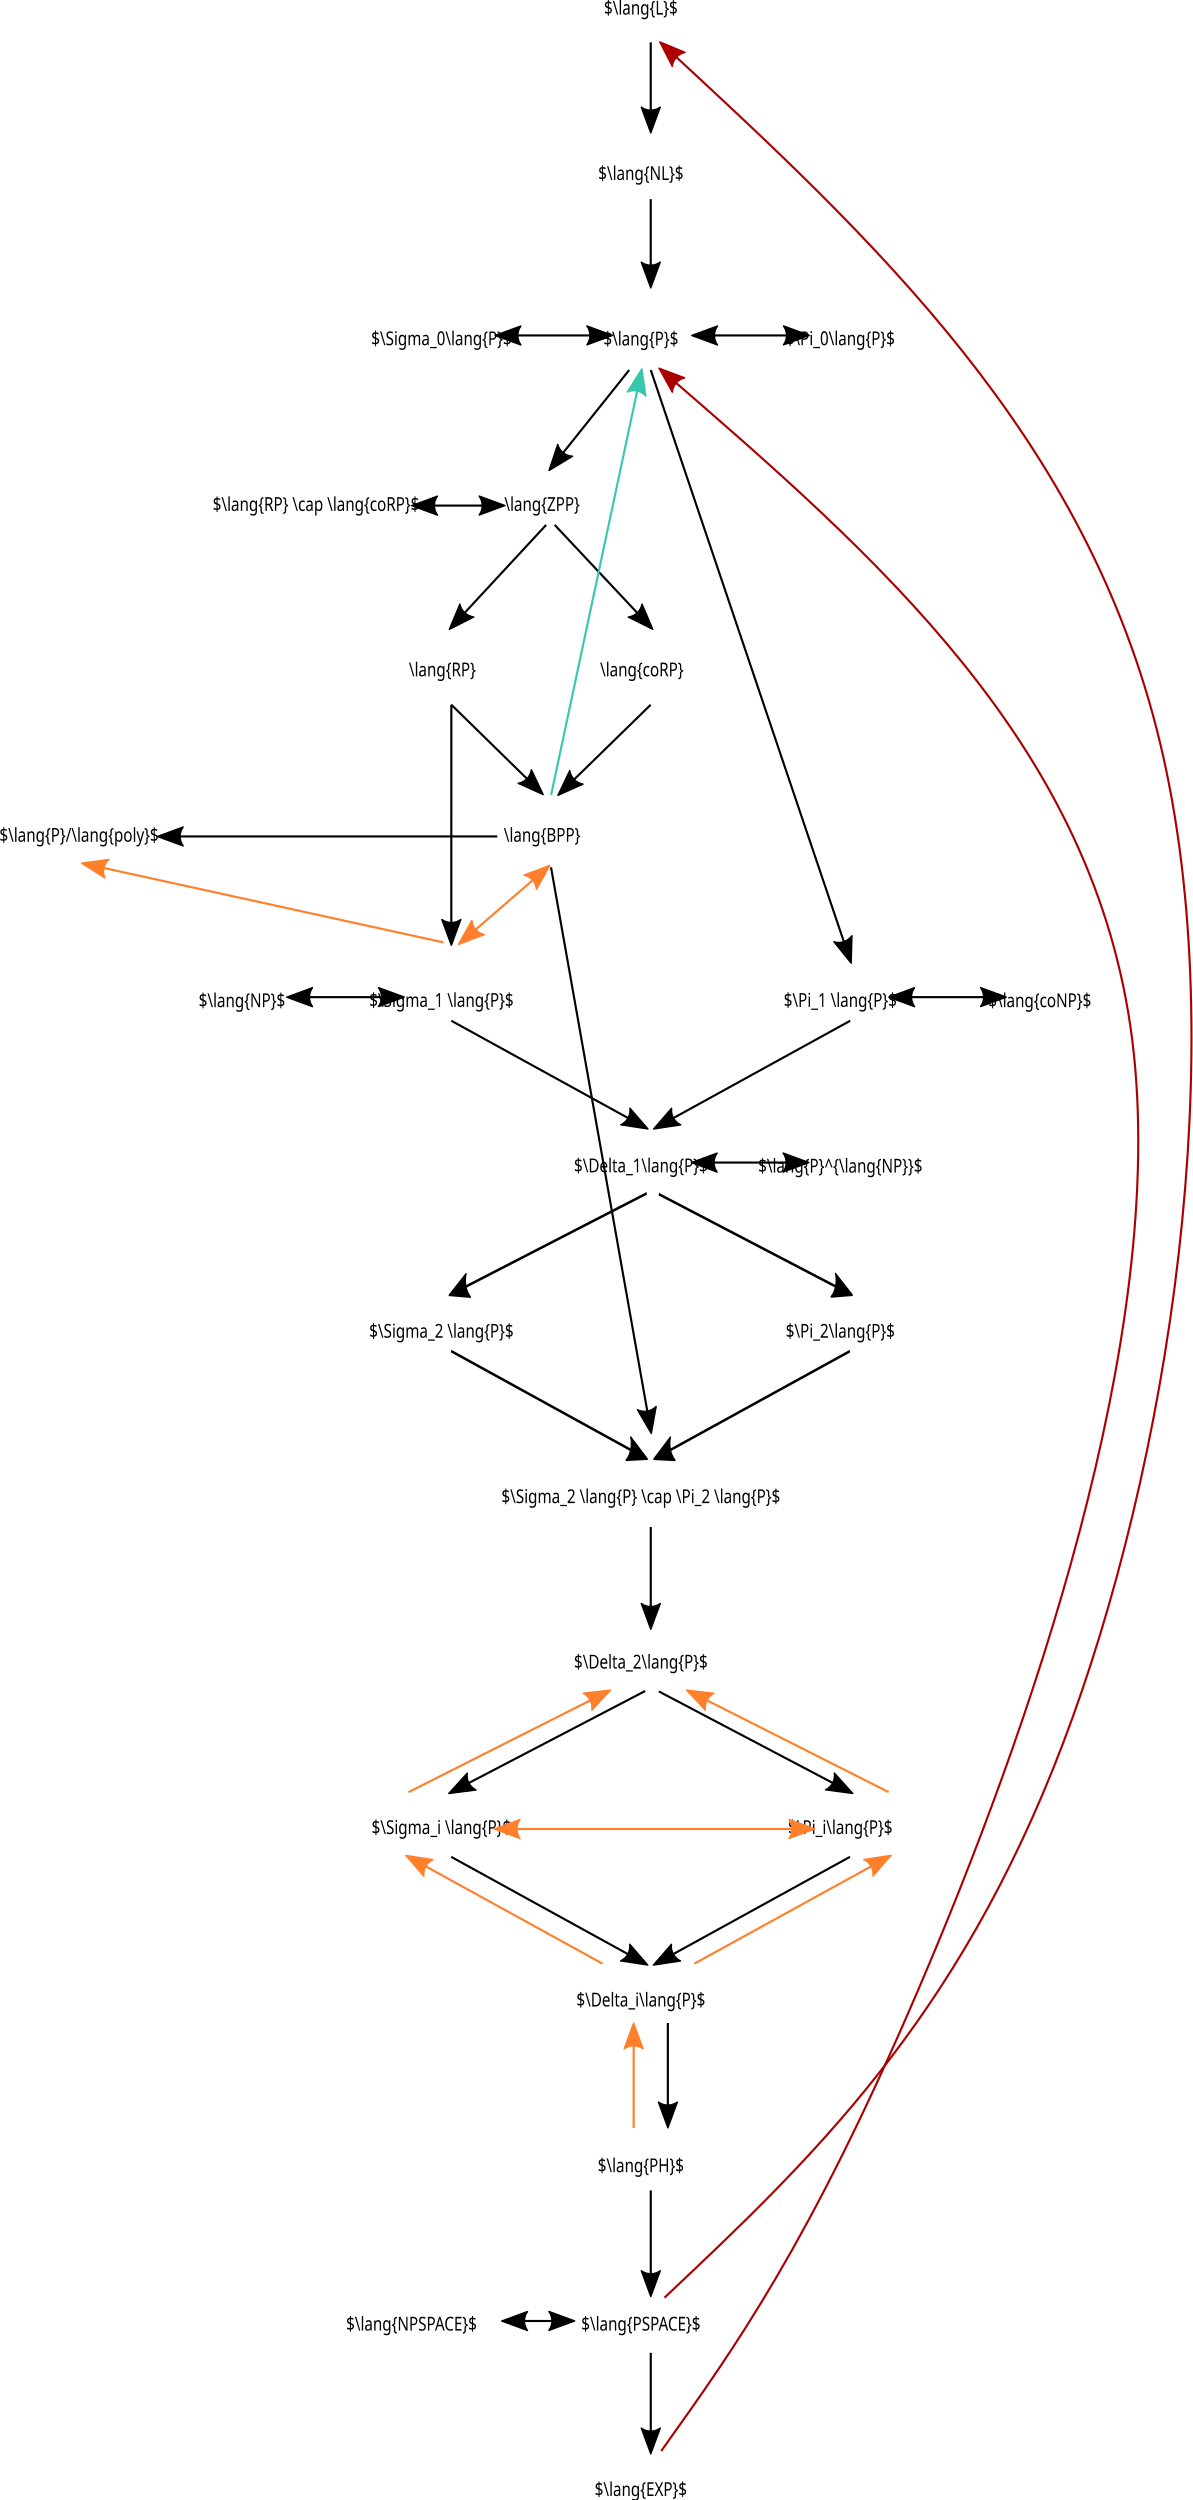
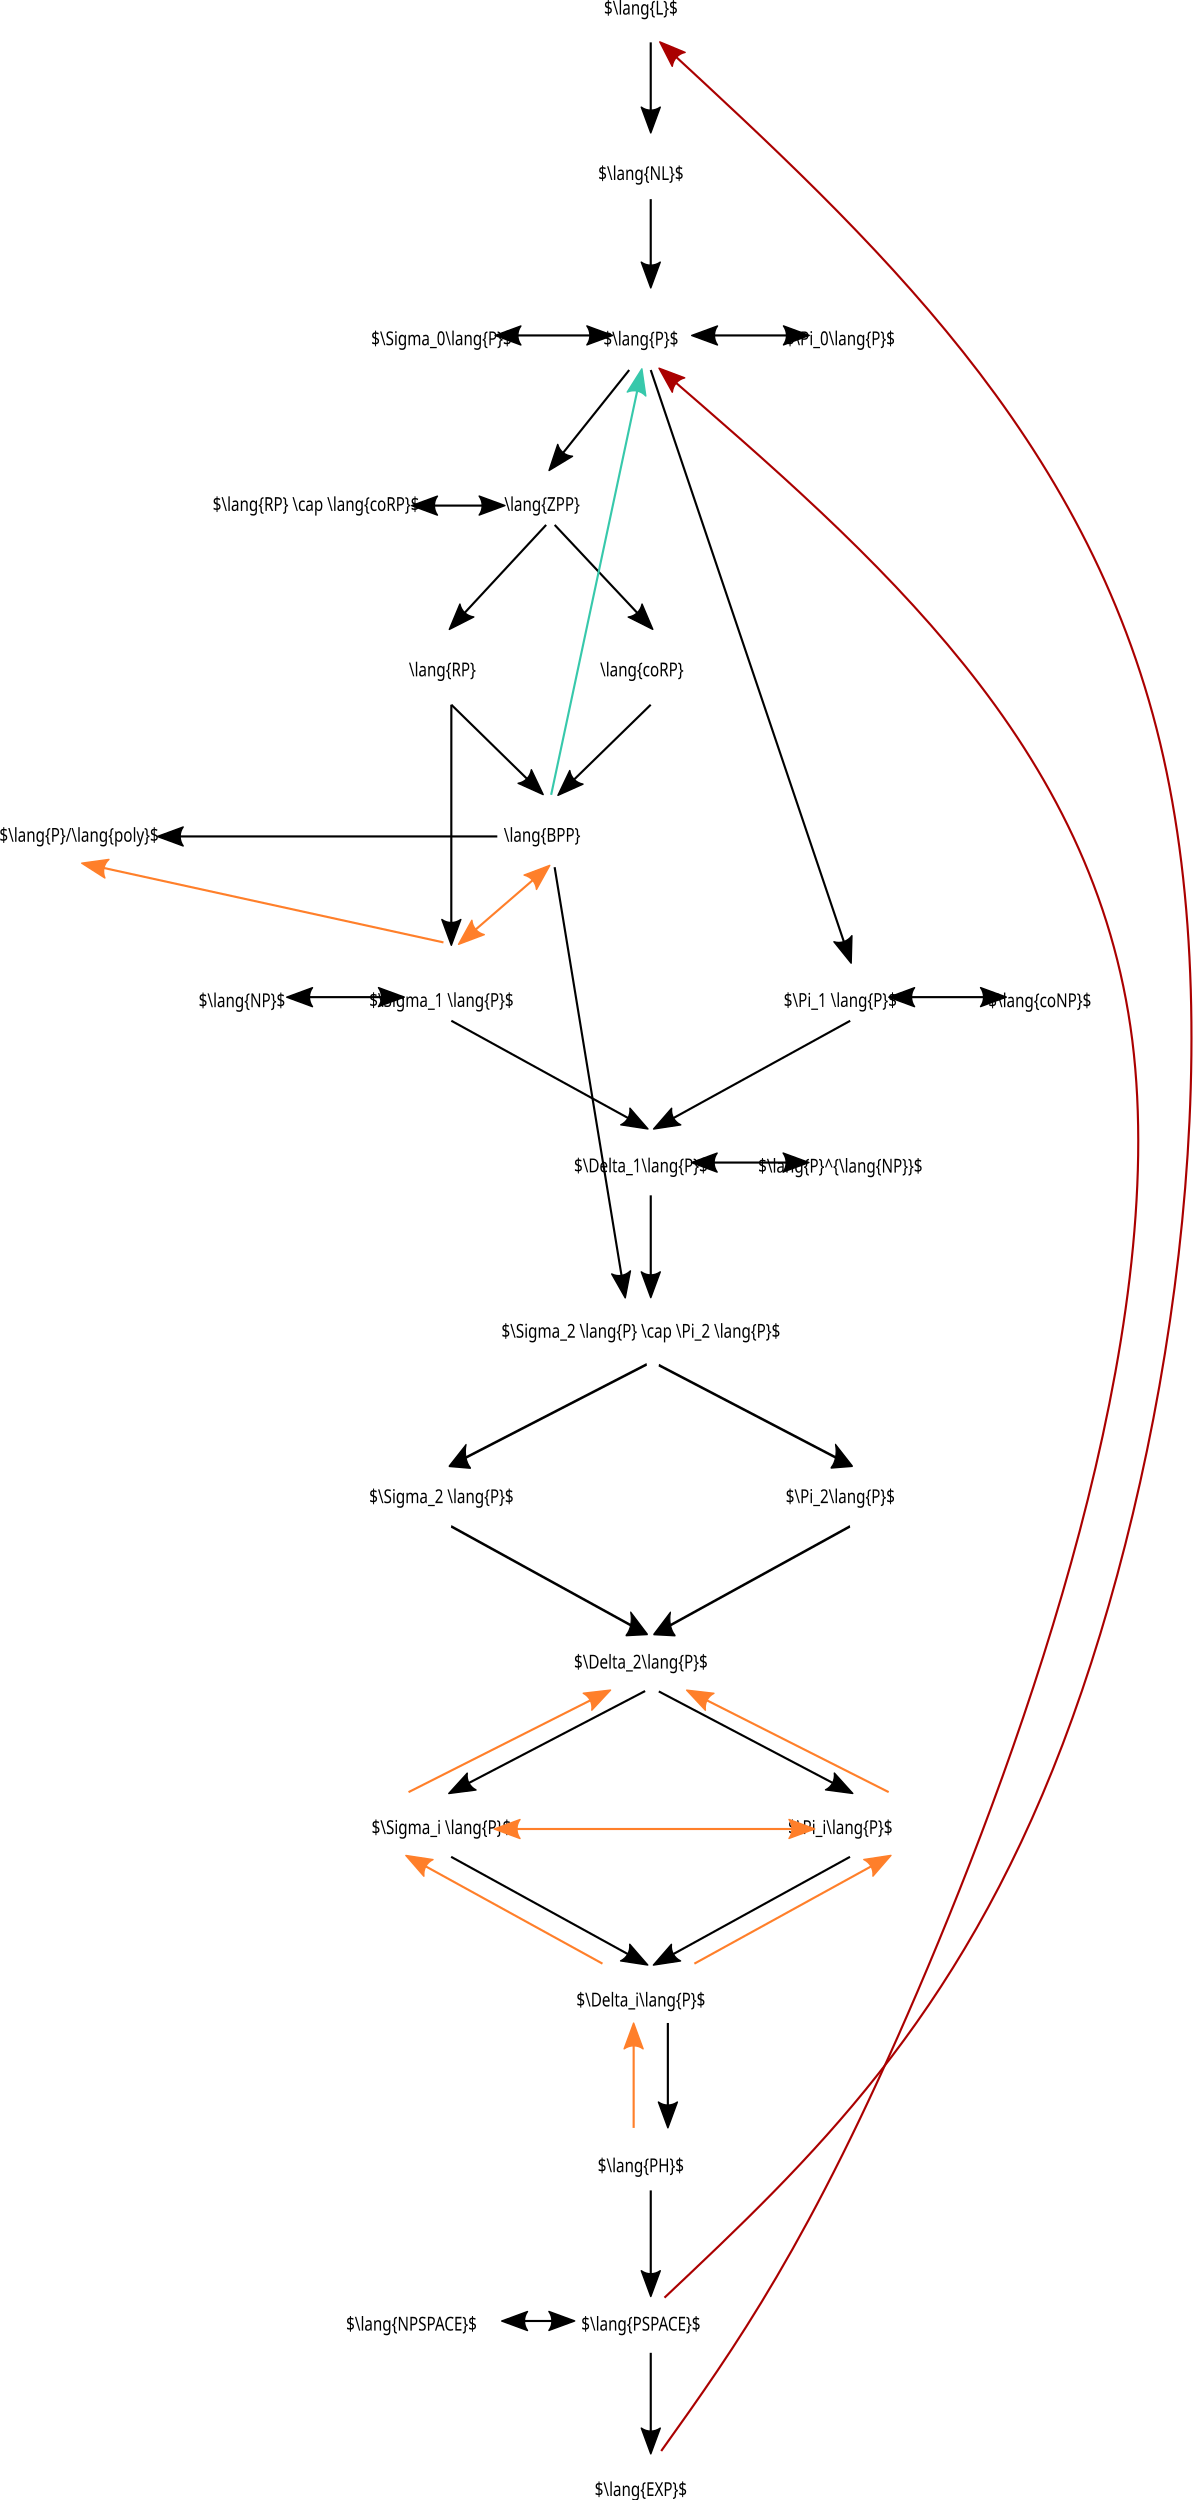
<svg xmlns="http://www.w3.org/2000/svg" width="147.579mm" height="309.471mm" viewBox="0 0 147.579 309.471" version="1.1" id="svg5">
  <defs id="defs2">
    <rect x="632.83" y="241.078" width="21.848" height="67.05" id="rect20615" />
    <marker style="overflow:visible" id="Arrow2Lend" refX="0" refY="0" orient="auto">
      <path transform="matrix(-1.1,0,0,-1.1,-1.1,0)" d="M 8.719,4.034 -2.207,0.016 8.719,-4.002 c -1.745,2.372 -1.735,5.617 -6e-7,8.035 z" style="fill:context-stroke;fill-rule:evenodd;stroke:context-stroke;stroke-width:0.625;stroke-linejoin:round" id="path880" />
    </marker>
    <marker style="overflow:visible" id="Arrow2Lstart" refX="0" refY="0" orient="auto">
      <path transform="matrix(1.1,0,0,1.1,1.1,0)" d="M 8.719,4.034 -2.207,0.016 8.719,-4.002 c -1.745,2.372 -1.735,5.617 -6e-7,8.035 z" style="fill:context-stroke;fill-rule:evenodd;stroke:context-stroke;stroke-width:0.625;stroke-linejoin:round" id="path877" />
    </marker>
  </defs>
  <g id="layer1" transform="translate(-20.25906,-25.95772)">
    <text xml:space="preserve" style="font-size:2.117px;line-height:1.25;font-family:sans-serif;text-align:center;text-anchor:middle;stroke-width:0.265;stroke-miterlimit:4;stroke-dasharray:none" x="113.457" y="24.674" id="text1257" transform="scale(0.8885778,1.125394)">
      <tspan id="tspan1255" style="stroke-width:0.265;stroke-miterlimit:4;stroke-dasharray:none" x="113.457" y="24.674">$\lang{L}$</tspan>
    </text>
    <text xml:space="preserve" style="font-size:2.117px;line-height:1.25;font-family:sans-serif;text-align:center;text-anchor:middle;stroke-width:0.265" x="113.457" y="42.87" id="text2119" transform="scale(0.8885778,1.125394)">
      <tspan id="tspan2117" style="stroke-width:0.265" x="113.457" y="42.87">$\lang{NL}$</tspan>
    </text>
    <text xml:space="preserve" style="font-size:2.117px;line-height:1.25;font-family:sans-serif;text-align:center;text-anchor:middle;fill:#000000;stroke-width:0.265" x="113.457" y="61.066" id="text3179" transform="scale(0.8885778,1.125394)">
      <tspan id="tspan3177" style="fill:#000000;stroke-width:0.265" x="113.457" y="61.066">$\lang{P}$</tspan>
    </text>
    <text xml:space="preserve" style="font-size:2.117px;line-height:1.25;font-family:sans-serif;text-align:center;text-anchor:middle;stroke-width:0.265" x="113.457" y="279.418" id="text4173" transform="scale(0.8885778,1.125394)">
      <tspan id="tspan4171" style="stroke-width:0.265" x="113.457" y="279.418">$\lang{PSPACE}$</tspan>
    </text>
    <text xml:space="preserve" style="font-size:2.117px;line-height:1.25;font-family:sans-serif;text-align:center;text-anchor:middle;stroke-width:0.265" x="81.502" y="279.418" id="text7135" transform="scale(0.8885778,1.125394)">
      <tspan id="tspan7133" style="stroke-width:0.265" x="81.502" y="279.418">$\lang{NPSPACE}$</tspan>
    </text>
    <text xml:space="preserve" style="font-size:2.117px;line-height:1.25;font-family:sans-serif;text-align:center;text-anchor:middle;stroke-width:0.265" x="113.457" y="297.614" id="text7997" transform="scale(0.8885778,1.125394)">
      <tspan id="tspan7995" style="stroke-width:0.265" x="113.457" y="297.614">$\lang{EXP}$</tspan>
    </text>
    <text xml:space="preserve" style="font-size:2.117px;line-height:1.25;font-family:sans-serif;text-align:center;text-anchor:middle;fill:#000000;stroke-width:0.265" x="113.457" y="262.002" id="text9819" transform="scale(0.8885778,1.125394)">
      <tspan id="tspan9817" style="fill:#000000;stroke-width:0.265" x="113.457" y="262.002">$\lang{PH}$</tspan>
    </text>
    <text xml:space="preserve" style="font-size:2.117px;line-height:1.25;font-family:sans-serif;text-align:center;text-anchor:middle;fill:#000000;stroke-width:0.265" x="85.67" y="224.801" id="text41544-3" transform="scale(0.8885778,1.125394)">
      <tspan id="tspan41542-4" style="fill:#000000;stroke-width:0.265" x="85.67" y="224.801">$\Sigma_i \lang{P}$</tspan>
    </text>
    <text xml:space="preserve" style="font-size:2.117px;line-height:1.25;font-family:sans-serif;text-align:center;text-anchor:middle;fill:#000000;stroke-width:0.265" x="141.243" y="224.801" id="text42670-6" transform="scale(0.8885778,1.125394)">
      <tspan id="tspan42668-6" style="fill:#000000;stroke-width:0.265" x="141.243" y="224.801">$\Pi_i\lang{P}$</tspan>
    </text>
    <text xml:space="preserve" style="font-size:2.117px;line-height:1.25;font-family:sans-serif;text-align:center;text-anchor:middle;fill:#000000;stroke-width:0.265" x="113.457" y="243.776" id="text44038-7" transform="scale(0.8885778,1.125394)">
      <tspan id="tspan44036-5" style="fill:#000000;stroke-width:0.265" x="113.457" y="243.776">$\Delta_i\lang{P}$</tspan>
    </text>
    <text xml:space="preserve" style="font-size:2.117px;line-height:1.25;font-family:sans-serif;text-align:center;text-anchor:middle;stroke-width:0.265" x="35.184" y="115.654" id="text17533" transform="scale(0.8885778,1.125394)">
      <tspan style="stroke-width:0.265" x="35.184" y="115.654" id="tspan1301">$\lang{P}/\lang{poly}$</tspan>
    </text>
    <text xml:space="preserve" transform="matrix(0.176359,0,0,0.2525616,33.79853,1.648088)" id="text20613" style="font-size:10.667px;line-height:1.25;font-family:sans-serif;text-align:center;white-space:pre;shape-inside:url(#rect20615);stroke-width:1.254" />
    <text xml:space="preserve" style="font-size:2.117px;line-height:1.25;font-family:sans-serif;text-align:center;text-anchor:middle;fill:#000000;fill-opacity:1;stroke-width:0.265" x="85.67" y="61.036" id="text21457" transform="scale(0.8885778,1.125394)">
      <tspan id="tspan21455" style="fill:#000000;fill-opacity:1;stroke-width:0.265" x="85.67" y="61.036">$\Sigma_0\lang{P}$</tspan>
    </text>
    <text xml:space="preserve" style="font-size:2.117px;line-height:1.25;font-family:sans-serif;text-align:center;text-anchor:middle;fill:#000000;fill-opacity:1;stroke-width:0.265" x="141.243" y="61.036" id="text22121" transform="scale(0.8885778,1.125394)">
      <tspan id="tspan22119" style="fill:#000000;fill-opacity:1;stroke-width:0.265" x="141.243" y="61.036">$\Pi_0\lang{P}$</tspan>
    </text>
    <text xml:space="preserve" style="font-size:2.117px;line-height:1.25;font-family:sans-serif;text-align:center;text-anchor:middle;fill:#000000;stroke-width:0.265" x="85.67" y="133.821" id="text26523" transform="scale(0.8885778,1.125394)">
      <tspan id="tspan26521" style="fill:#000000;stroke-width:0.265" x="85.67" y="133.821">$\Sigma_1 \lang{P}$</tspan>
    </text>
    <text xml:space="preserve" style="font-size:2.117px;line-height:1.25;font-family:sans-serif;text-align:center;text-anchor:middle;fill:#000000;stroke-width:0.265" x="141.243" y="133.821" id="text26523-8" transform="scale(0.8885778,1.125394)">
      <tspan id="tspan26521-5" style="fill:#000000;stroke-width:0.265" x="141.243" y="133.821">$\Pi_1 \lang{P}$</tspan>
    </text>
    <text xml:space="preserve" style="font-size:2.117px;line-height:1.25;font-family:sans-serif;text-align:center;text-anchor:middle;fill:#000000;stroke-width:0.265" x="169.029" y="133.85" id="text33138" transform="scale(0.8885778,1.125394)">
      <tspan id="tspan33136" style="fill:#000000;stroke-width:0.265" x="169.029" y="133.85">$\lang{coNP}$</tspan>
    </text>
    <text xml:space="preserve" style="font-size:2.117px;line-height:1.25;font-family:sans-serif;text-align:center;text-anchor:middle;fill:#000000;stroke-width:0.265" x="57.884" y="133.85" id="text34888" transform="scale(0.8885778,1.125394)">
      <tspan id="tspan34886" style="fill:#000000;stroke-width:0.265" x="57.884" y="133.85">$\lang{NP}$</tspan>
    </text>
    <text xml:space="preserve" style="font-size:2.117px;line-height:1.25;font-family:sans-serif;text-align:center;text-anchor:middle;fill:#000000;stroke-width:0.265" x="113.457" y="152.017" id="text38786" transform="scale(0.8885778,1.125394)">
      <tspan id="tspan38784" style="fill:#000000;stroke-width:0.265" x="113.457" y="152.017">$\Delta_1\lang{P}$</tspan>
    </text>
    <text xml:space="preserve" style="font-size:2.117px;line-height:1.25;font-family:sans-serif;text-align:center;text-anchor:middle;fill:#000000;stroke-width:0.265" x="141.243" y="152.046" id="text39582" transform="scale(0.8885778,1.125394)">
      <tspan id="tspan39580" style="fill:#000000;stroke-width:0.265" x="141.243" y="152.046">$\lang{P}^{\lang{NP}}$</tspan>
    </text>
-     <text xml:space="preserve" style="font-size:2.117px;line-height:1.25;font-family:sans-serif;text-align:center;text-anchor:middle;fill:#000000;stroke-width:0.265" x="85.67" y="170.213" id="text41544" transform="scale(0.8885778,1.125394)">
-       <tspan id="tspan41542" style="fill:#000000;stroke-width:0.265" x="85.67" y="170.213">$\Sigma_2 \lang{P}$</tspan>
+     <text xml:space="preserve" style="font-size:2.117px;line-height:1.25;font-family:sans-serif;text-align:center;text-anchor:middle;fill:#000000;stroke-width:0.265" x="85.67" y="188.409" id="text41544" transform="scale(0.8885778,1.125394)">
+       <tspan id="tspan41542" style="fill:#000000;stroke-width:0.265" x="85.67" y="188.409">$\Sigma_2 \lang{P}$</tspan>
    </text>
-     <text xml:space="preserve" style="font-size:2.117px;line-height:1.25;font-family:sans-serif;text-align:center;text-anchor:middle;stroke-width:0.265" x="113.457" y="188.409" id="text41544-9" transform="scale(0.8885778,1.125394)">
-       <tspan id="tspan41542-1" style="stroke-width:0.265" x="113.457" y="188.409">$\Sigma_2 \lang{P} \cap \Pi_2 \lang{P}$</tspan>
+     <text xml:space="preserve" style="font-size:2.117px;line-height:1.25;font-family:sans-serif;text-align:center;text-anchor:middle;stroke-width:0.265" x="113.457" y="170.213" id="text41544-9" transform="scale(0.8885778,1.125394)">
+       <tspan id="tspan41542-1" style="stroke-width:0.265" x="113.457" y="170.213">$\Sigma_2 \lang{P} \cap \Pi_2 \lang{P}$</tspan>
    </text>
-     <text xml:space="preserve" style="font-size:2.117px;line-height:1.25;font-family:sans-serif;text-align:center;text-anchor:middle;fill:#000000;stroke-width:0.265" x="141.243" y="170.213" id="text42670" transform="scale(0.8885778,1.125394)">
-       <tspan id="tspan42668" style="fill:#000000;stroke-width:0.265" x="141.243" y="170.213">$\Pi_2\lang{P}$</tspan>
+     <text xml:space="preserve" style="font-size:2.117px;line-height:1.25;font-family:sans-serif;text-align:center;text-anchor:middle;fill:#000000;stroke-width:0.265" x="141.243" y="188.409" id="text42670" transform="scale(0.8885778,1.125394)">
+       <tspan id="tspan42668" style="fill:#000000;stroke-width:0.265" x="141.243" y="188.409">$\Pi_2\lang{P}$</tspan>
    </text>
    <text xml:space="preserve" style="font-size:2.117px;line-height:1.25;font-family:sans-serif;text-align:center;text-anchor:middle;fill:#000000;stroke-width:0.265" x="113.457" y="206.605" id="text44038" transform="scale(0.8885778,1.125394)">
      <tspan id="tspan44036" style="fill:#000000;stroke-width:0.265" x="113.457" y="206.605">$\Delta_2\lang{P}$</tspan>
    </text>
    <text xml:space="preserve" style="font-size:2.117px;line-height:1.25;font-family:sans-serif;text-align:center;text-anchor:middle;stroke-width:0.265" x="99.696" y="79.262" id="text46981" transform="scale(0.8885778,1.125394)">
      <tspan id="tspan46979" style="stroke-width:0.265" x="99.696" y="79.262">\lang{ZPP}</tspan>
    </text>
    <text xml:space="preserve" style="font-size:2.117px;line-height:1.25;font-family:sans-serif;text-align:center;text-anchor:middle;stroke-width:0.265" x="85.803" y="97.458" id="text47879" transform="scale(0.8885778,1.125394)">
      <tspan id="tspan47877" style="stroke-width:0.265" x="85.803" y="97.458">\lang{RP}</tspan>
    </text>
    <text xml:space="preserve" style="font-size:2.117px;line-height:1.25;font-family:sans-serif;text-align:center;text-anchor:middle;stroke-width:0.265" x="113.589" y="97.458" id="text50493" transform="scale(0.8885778,1.125394)">
      <tspan id="tspan50491" style="stroke-width:0.265" x="113.589" y="97.458">\lang{coRP}</tspan>
    </text>
    <text xml:space="preserve" style="font-size:2.117px;line-height:1.25;font-family:sans-serif;text-align:center;text-anchor:middle;stroke-width:0.265" x="99.696" y="115.654" id="text51619" transform="scale(0.8885778,1.125394)">
      <tspan id="tspan51617" style="stroke-width:0.265" x="99.696" y="115.654">\lang{BPP}</tspan>
    </text>
    <text xml:space="preserve" style="font-size:2.251px;line-height:1.25;font-family:sans-serif;text-align:center;text-anchor:middle;stroke-width:0.265" x="121.957" y="56.579" id="text56491" transform="scale(0.8356322,1.196699)">
      <tspan id="tspan56489" style="stroke-width:0.265" x="121.957" y="56.579" />
    </text>
    <text xml:space="preserve" style="font-size:2.117px;line-height:1.25;font-family:sans-serif;text-align:center;text-anchor:middle;stroke-width:0.265" x="68.204" y="79.262" id="text1477" transform="scale(0.8885778,1.125394)">
      <tspan id="tspan1475" style="stroke-width:0.265" x="68.204" y="79.262">$\lang{RP} \cap \lang{coRP}$</tspan>
    </text>
    <path style="fill:none;stroke:#000000;stroke-width:0.265;stroke-linecap:butt;stroke-linejoin:miter;stroke-miterlimit:4;stroke-dasharray:none;stroke-opacity:1;marker-end:url(#Arrow2Lend)" d="M 100.812,31.202 V 42.056" id="path1323" />
    <path style="fill:none;stroke:#000000;stroke-width:0.265;stroke-linecap:butt;stroke-linejoin:miter;stroke-miterlimit:4;stroke-dasharray:none;stroke-opacity:1;marker-end:url(#Arrow2Lend)" d="M 100.812,50.609 V 61.243" id="path1518" />
    <path style="fill:none;stroke:#000000;stroke-width:0.265;stroke-linecap:butt;stroke-linejoin:miter;stroke-miterlimit:4;stroke-dasharray:none;stroke-opacity:1;marker-start:url(#Arrow2Lstart);marker-end:url(#Arrow2Lend)" d="M 106.239,67.481 H 120.081" id="path1793" />
    <path style="fill:none;stroke:#000000;stroke-width:0.265;stroke-linecap:butt;stroke-linejoin:miter;stroke-miterlimit:4;stroke-dasharray:none;stroke-opacity:1;marker-end:url(#Arrow2Lend)" d="M 98.147,71.763 88.444,83.918" id="path5052" />
    <path style="fill:none;stroke:#000000;stroke-width:0.265;stroke-linecap:butt;stroke-linejoin:miter;stroke-miterlimit:4;stroke-dasharray:none;stroke-opacity:1;marker-end:url(#Arrow2Lend)" d="M 87.866,90.937 76.119,103.609" id="path5169" />
    <path style="fill:none;stroke:#000000;stroke-width:0.265;stroke-linecap:butt;stroke-linejoin:miter;stroke-miterlimit:4;stroke-dasharray:none;stroke-opacity:1;marker-end:url(#Arrow2Lend)" d="M 100.809,113.196 89.576,124.159" id="path5565" />
    <path style="fill:none;stroke:#000000;stroke-width:0.265;stroke-linecap:butt;stroke-linejoin:miter;stroke-miterlimit:4;stroke-dasharray:none;stroke-opacity:1;marker-end:url(#Arrow2Lend)" d="m 76.13,113.196 11.11,10.874" id="path5651" />
    <path style="fill:none;stroke:#000000;stroke-width:0.265;stroke-linecap:butt;stroke-linejoin:miter;stroke-miterlimit:4;stroke-dasharray:none;stroke-opacity:1;marker-end:url(#Arrow2Lend)" d="m 76.13,113.196 -0.006,29.422" id="path5686" />
    <path style="fill:none;stroke:#000000;stroke-width:0.265;stroke-linecap:butt;stroke-linejoin:miter;stroke-miterlimit:4;stroke-dasharray:none;stroke-opacity:1;marker-end:url(#Arrow2Lend)" d="M 88.923,90.937 100.819,103.609" id="path6029" />
    <path style="fill:none;stroke:#000000;stroke-width:0.265;stroke-linecap:butt;stroke-linejoin:miter;stroke-miterlimit:4;stroke-dasharray:none;stroke-opacity:1;marker-end:url(#Arrow2Lend)" d="m 125.502,152.316 -9.316,5.127 -14.71,8.096" id="path6181" />
    <path style="fill:none;stroke:#000000;stroke-width:0.265;stroke-linecap:butt;stroke-linejoin:miter;stroke-miterlimit:4;stroke-dasharray:none;stroke-opacity:1;marker-end:url(#Arrow2Lend)" d="m 76.128,152.316 9.316,5.127 14.71,8.096" id="path6516" />
    <path style="fill:none;stroke:#000000;stroke-width:0.265;stroke-linecap:butt;stroke-linejoin:miter;stroke-miterlimit:4;stroke-dasharray:none;stroke-opacity:1;marker-end:url(#Arrow2Lend)" d="m 100.815,71.763 24.69,73.088" id="path6555" />
-     <g id="g6653" transform="matrix(0.6665538,0,0,1.105656,33.79853,-2.728311)" style="stroke-width:1.165">
+     <g id="g6653" transform="matrix(0.6665538,0,0,1.105656,33.79853,18.43836)" style="stroke-width:1.165">
      <path style="fill:none;stroke:#000000;stroke-width:0.308;stroke-linecap:butt;stroke-linejoin:miter;stroke-miterlimit:4;stroke-dasharray:none;stroke-opacity:1;marker-end:url(#Arrow2Lend)" d="m 102.037,159.642 35.546,11.186" id="path6557" />
      <path style="fill:none;stroke:#000000;stroke-width:0.308;stroke-linecap:butt;stroke-linejoin:miter;stroke-miterlimit:4;stroke-dasharray:none;stroke-opacity:1;marker-end:url(#Arrow2Lend)" d="M 99.794,159.552 63.5,170.828" id="path6561" />
    </g>
-     <g id="g6649" transform="matrix(0.6665538,0,0,1.105656,36.13347,-1.558159)" style="stroke-width:1.165">
+     <g id="g6649" transform="matrix(0.6665538,0,0,1.105656,36.13347,20.13768)" style="stroke-width:1.165">
      <path style="fill:none;stroke:#000000;stroke-width:0.308;stroke-linecap:butt;stroke-linejoin:miter;stroke-miterlimit:4;stroke-dasharray:none;stroke-opacity:1;marker-end:url(#Arrow2Lend)" d="m 134.039,176.155 -13.977,4.637 -22.068,7.322" id="path6643" />
      <path style="fill:none;stroke:#000000;stroke-width:0.308;stroke-linecap:butt;stroke-linejoin:miter;stroke-miterlimit:4;stroke-dasharray:none;stroke-opacity:1;marker-end:url(#Arrow2Lend)" d="m 59.966,176.155 13.977,4.637 22.068,7.322" id="path6645" />
    </g>
    <path style="fill:none;stroke:#000000;stroke-width:0.265;stroke-linecap:butt;stroke-linejoin:miter;stroke-miterlimit:4;stroke-dasharray:none;stroke-opacity:1;marker-end:url(#Arrow2Lend)" d="m 101.811,235.336 23.694,12.467" id="path6655" />
    <path style="fill:none;stroke:#000000;stroke-width:0.265;stroke-linecap:butt;stroke-linejoin:miter;stroke-miterlimit:4;stroke-dasharray:none;stroke-opacity:1;marker-end:url(#Arrow2Lend)" d="M 100.116,235.286 76.124,247.803" id="path6657" />
    <path style="fill:none;stroke:#000000;stroke-width:0.265;stroke-linecap:butt;stroke-linejoin:miter;stroke-miterlimit:4;stroke-dasharray:none;stroke-opacity:1;marker-end:url(#Arrow2Lend)" d="m 125.477,255.812 -9.316,5.127 -14.71,8.096" id="path6661" />
    <path style="fill:none;stroke:#000000;stroke-width:0.265;stroke-linecap:butt;stroke-linejoin:miter;stroke-miterlimit:4;stroke-dasharray:none;stroke-opacity:1;marker-end:url(#Arrow2Lend)" d="m 76.104,255.812 9.316,5.127 14.71,8.096" id="path6663" />
-     <path style="fill:none;stroke:#000000;stroke-width:0.265;stroke-linecap:butt;stroke-linejoin:miter;stroke-miterlimit:4;stroke-dasharray:none;stroke-opacity:1;marker-end:url(#Arrow2Lend)" d="m 100.815,214.978 v 12.311" id="path6700" />
+     <path style="fill:none;stroke:#000000;stroke-width:0.265;stroke-linecap:butt;stroke-linejoin:miter;stroke-miterlimit:4;stroke-dasharray:none;stroke-opacity:1;marker-end:url(#Arrow2Lend)" d="m 100.815,173.926 v 12.311" id="path6700" />
    <path style="fill:none;stroke:#000000;stroke-width:0.265;stroke-linecap:butt;stroke-linejoin:miter;stroke-miterlimit:4;stroke-dasharray:none;stroke-opacity:1;marker-end:url(#Arrow2Lend)" d="m 102.932,276.379 v 12.623" id="path6735" />
    <path style="fill:none;stroke:#000000;stroke-width:0.265;stroke-linecap:butt;stroke-linejoin:miter;stroke-miterlimit:4;stroke-dasharray:none;stroke-opacity:1;marker-end:url(#Arrow2Lend)" d="m 100.815,297.105 v 12.779" id="path6770" />
    <path style="fill:none;stroke:#000000;stroke-width:0.265;stroke-linecap:butt;stroke-linejoin:miter;stroke-miterlimit:4;stroke-dasharray:none;stroke-opacity:1;marker-end:url(#Arrow2Lend)" d="m 100.815,317.209 v 12.155" id="path6969" />
-     <path style="fill:none;stroke:#000000;stroke-width:0.265;stroke-linecap:butt;stroke-linejoin:miter;stroke-miterlimit:4;stroke-dasharray:none;stroke-opacity:1;marker-end:url(#Arrow2Lend)" d="m 88.47,133.319 12.345,69.738" id="path7084" />
+     <path style="fill:none;stroke:#000000;stroke-width:0.265;stroke-linecap:butt;stroke-linejoin:miter;stroke-miterlimit:4;stroke-dasharray:none;stroke-opacity:1;marker-end:url(#Arrow2Lend)" d="m 88.915,133.306 8.679,52.963" id="path7084" />
    <path style="fill:none;stroke:#000000;stroke-width:0.265;stroke-linecap:butt;stroke-linejoin:miter;stroke-miterlimit:4;stroke-dasharray:none;stroke-opacity:1;marker-start:url(#Arrow2Lstart);marker-end:url(#Arrow2Lend)" d="M 81.902,67.481 H 95.743" id="path7801" />
    <path style="fill:none;stroke:#000000;stroke-width:0.265;stroke-linecap:butt;stroke-linejoin:miter;stroke-miterlimit:4;stroke-dasharray:none;stroke-opacity:1;marker-start:url(#Arrow2Lstart);marker-end:url(#Arrow2Lend)" d="M 71.572,88.544 H 82.409" id="path7883" />
    <path style="fill:none;stroke:#000000;stroke-width:0.265;stroke-linecap:butt;stroke-linejoin:miter;stroke-miterlimit:4;stroke-dasharray:none;stroke-opacity:1;marker-start:url(#Arrow2Lstart);marker-end:url(#Arrow2Lend)" d="M 56.105,149.392 H 69.947" id="path7967" />
    <path style="fill:none;stroke:#000000;stroke-width:0.265;stroke-linecap:butt;stroke-linejoin:miter;stroke-miterlimit:4;stroke-dasharray:none;stroke-opacity:1;marker-start:url(#Arrow2Lstart);marker-end:url(#Arrow2Lend)" d="m 130.635,149.392 h 13.841" id="path8049" />
    <path style="fill:none;stroke:#000000;stroke-width:0.265;stroke-linecap:butt;stroke-linejoin:miter;stroke-miterlimit:4;stroke-dasharray:none;stroke-opacity:1;marker-start:url(#Arrow2Lstart);marker-end:url(#Arrow2Lend)" d="m 106.196,169.869 h 13.841" id="path8131" />
    <path style="fill:none;stroke:#000000;stroke-width:0.265;stroke-linecap:butt;stroke-linejoin:miter;stroke-miterlimit:4;stroke-dasharray:none;stroke-opacity:1;marker-end:url(#Arrow2Lend)" d="M 81.82,129.499 H 40.099" id="path11779" />
    <path style="fill:none;stroke:#aa0000;stroke-width:0.265;stroke-linecap:butt;stroke-linejoin:miter;stroke-miterlimit:4;stroke-dasharray:none;stroke-opacity:1;marker-end:url(#Arrow2Lend)" d="m 102.108,329.364 c 9.171,-12.833 18.342,-25.667 31.775,-56.988 13.433,-31.321 31.126,-81.127 26.54,-117.644 -4.585,-36.518 -31.45,-59.743 -58.315,-82.969" id="path15519" />
    <path style="fill:none;stroke:#aa0000;stroke-width:0.265;stroke-linecap:butt;stroke-linejoin:miter;stroke-miterlimit:4;stroke-dasharray:none;stroke-opacity:1;marker-end:url(#Arrow2Lend)" d="m 102.514,310.382 c 18.102,-17.076 36.204,-34.152 49.293,-68.508 13.089,-34.356 21.163,-85.989 12.058,-123.952 C 154.761,79.958 128.478,55.669 102.194,31.378" id="path16150" />
    <path style="fill:#000000;fill-opacity:0;stroke:#ff7f2a;stroke-width:0.265;stroke-linecap:butt;stroke-linejoin:miter;stroke-miterlimit:4;stroke-dasharray:none;stroke-opacity:1;marker-end:url(#Arrow2Lend)" d="M 98.698,289.369 V 276.746" id="path16453" />
    <path style="fill:none;stroke:#ff7f2a;stroke-width:0.265;stroke-linecap:butt;stroke-linejoin:miter;stroke-miterlimit:4;stroke-dasharray:none;stroke-opacity:1;marker-start:url(#Arrow2Lstart)" d="m 70.812,255.812 9.316,5.127 14.71,8.096" id="path65487" />
    <path style="fill:#ff7f2a;fill-opacity:1;stroke:#ff7f2a;stroke-width:0.265;stroke-linecap:butt;stroke-linejoin:miter;stroke-miterlimit:4;stroke-dasharray:none;stroke-opacity:1;marker-start:url(#Arrow2Lstart)" d="m 130.24,255.812 -9.316,5.127 -14.71,8.096" id="path69703" />
    <path style="fill:none;stroke:#ff7f2a;stroke-width:0.265;stroke-linecap:butt;stroke-linejoin:miter;stroke-miterlimit:4;stroke-dasharray:none;stroke-opacity:1;marker-start:url(#Arrow2Lstart)" d="m 105.577,235.336 24.69,12.467" id="path76690" />
    <path style="fill:none;stroke:#ff7f2a;stroke-width:0.265;stroke-linecap:butt;stroke-linejoin:miter;stroke-miterlimit:4;stroke-dasharray:none;stroke-opacity:1;marker-start:url(#Arrow2Lstart)" d="M 95.522,235.336 70.832,247.803" id="path76692" />
    <path style="fill:none;stroke:#ff7f2a;stroke-width:0.265;stroke-linecap:butt;stroke-linejoin:miter;stroke-miterlimit:4;stroke-dasharray:none;stroke-opacity:1;marker-start:url(#Arrow2Lstart);marker-end:url(#Arrow2Lend)" d="m 81.794,252.365 c 12.99,0 25.979,0 38.969,0" id="path89420" />
    <path style="fill:none;stroke:#37c8ab;stroke-width:0.265;stroke-linecap:butt;stroke-linejoin:miter;stroke-miterlimit:4;stroke-dasharray:none;stroke-opacity:1;marker-end:url(#Arrow2Lend)" d="M 88.485,124.348 C 92.206,106.886 95.926,89.424 99.647,71.961" id="path106954" />
    <path style="fill:none;stroke:#ff7f2a;stroke-width:0.265;stroke-linecap:butt;stroke-linejoin:miter;stroke-miterlimit:4;stroke-dasharray:none;stroke-opacity:1;marker-start:url(#Arrow2Lstart);marker-end:url(#Arrow2Lend)" d="m 77.29,142.618 c 3.587,-3.1 7.174,-6.2 10.761,-9.299" id="path107220" />
    <path style="fill:none;stroke:#ff7f2a;stroke-width:0.265;stroke-linecap:butt;stroke-linejoin:miter;stroke-miterlimit:4;stroke-dasharray:none;stroke-opacity:1;marker-end:url(#Arrow2Lend)" d="m 75.155,142.618 c -14.81,-3.245 -29.62,-6.49 -44.431,-9.736" id="path122987" />
    <path style="fill:none;stroke:#000000;stroke-width:0.265;stroke-linecap:butt;stroke-linejoin:miter;stroke-miterlimit:4;stroke-dasharray:none;stroke-opacity:1;marker-start:url(#Arrow2Lstart);marker-end:url(#Arrow2Lend)" d="m 82.721,313.269 h 8.322" id="path1134" />
  </g>
</svg>
